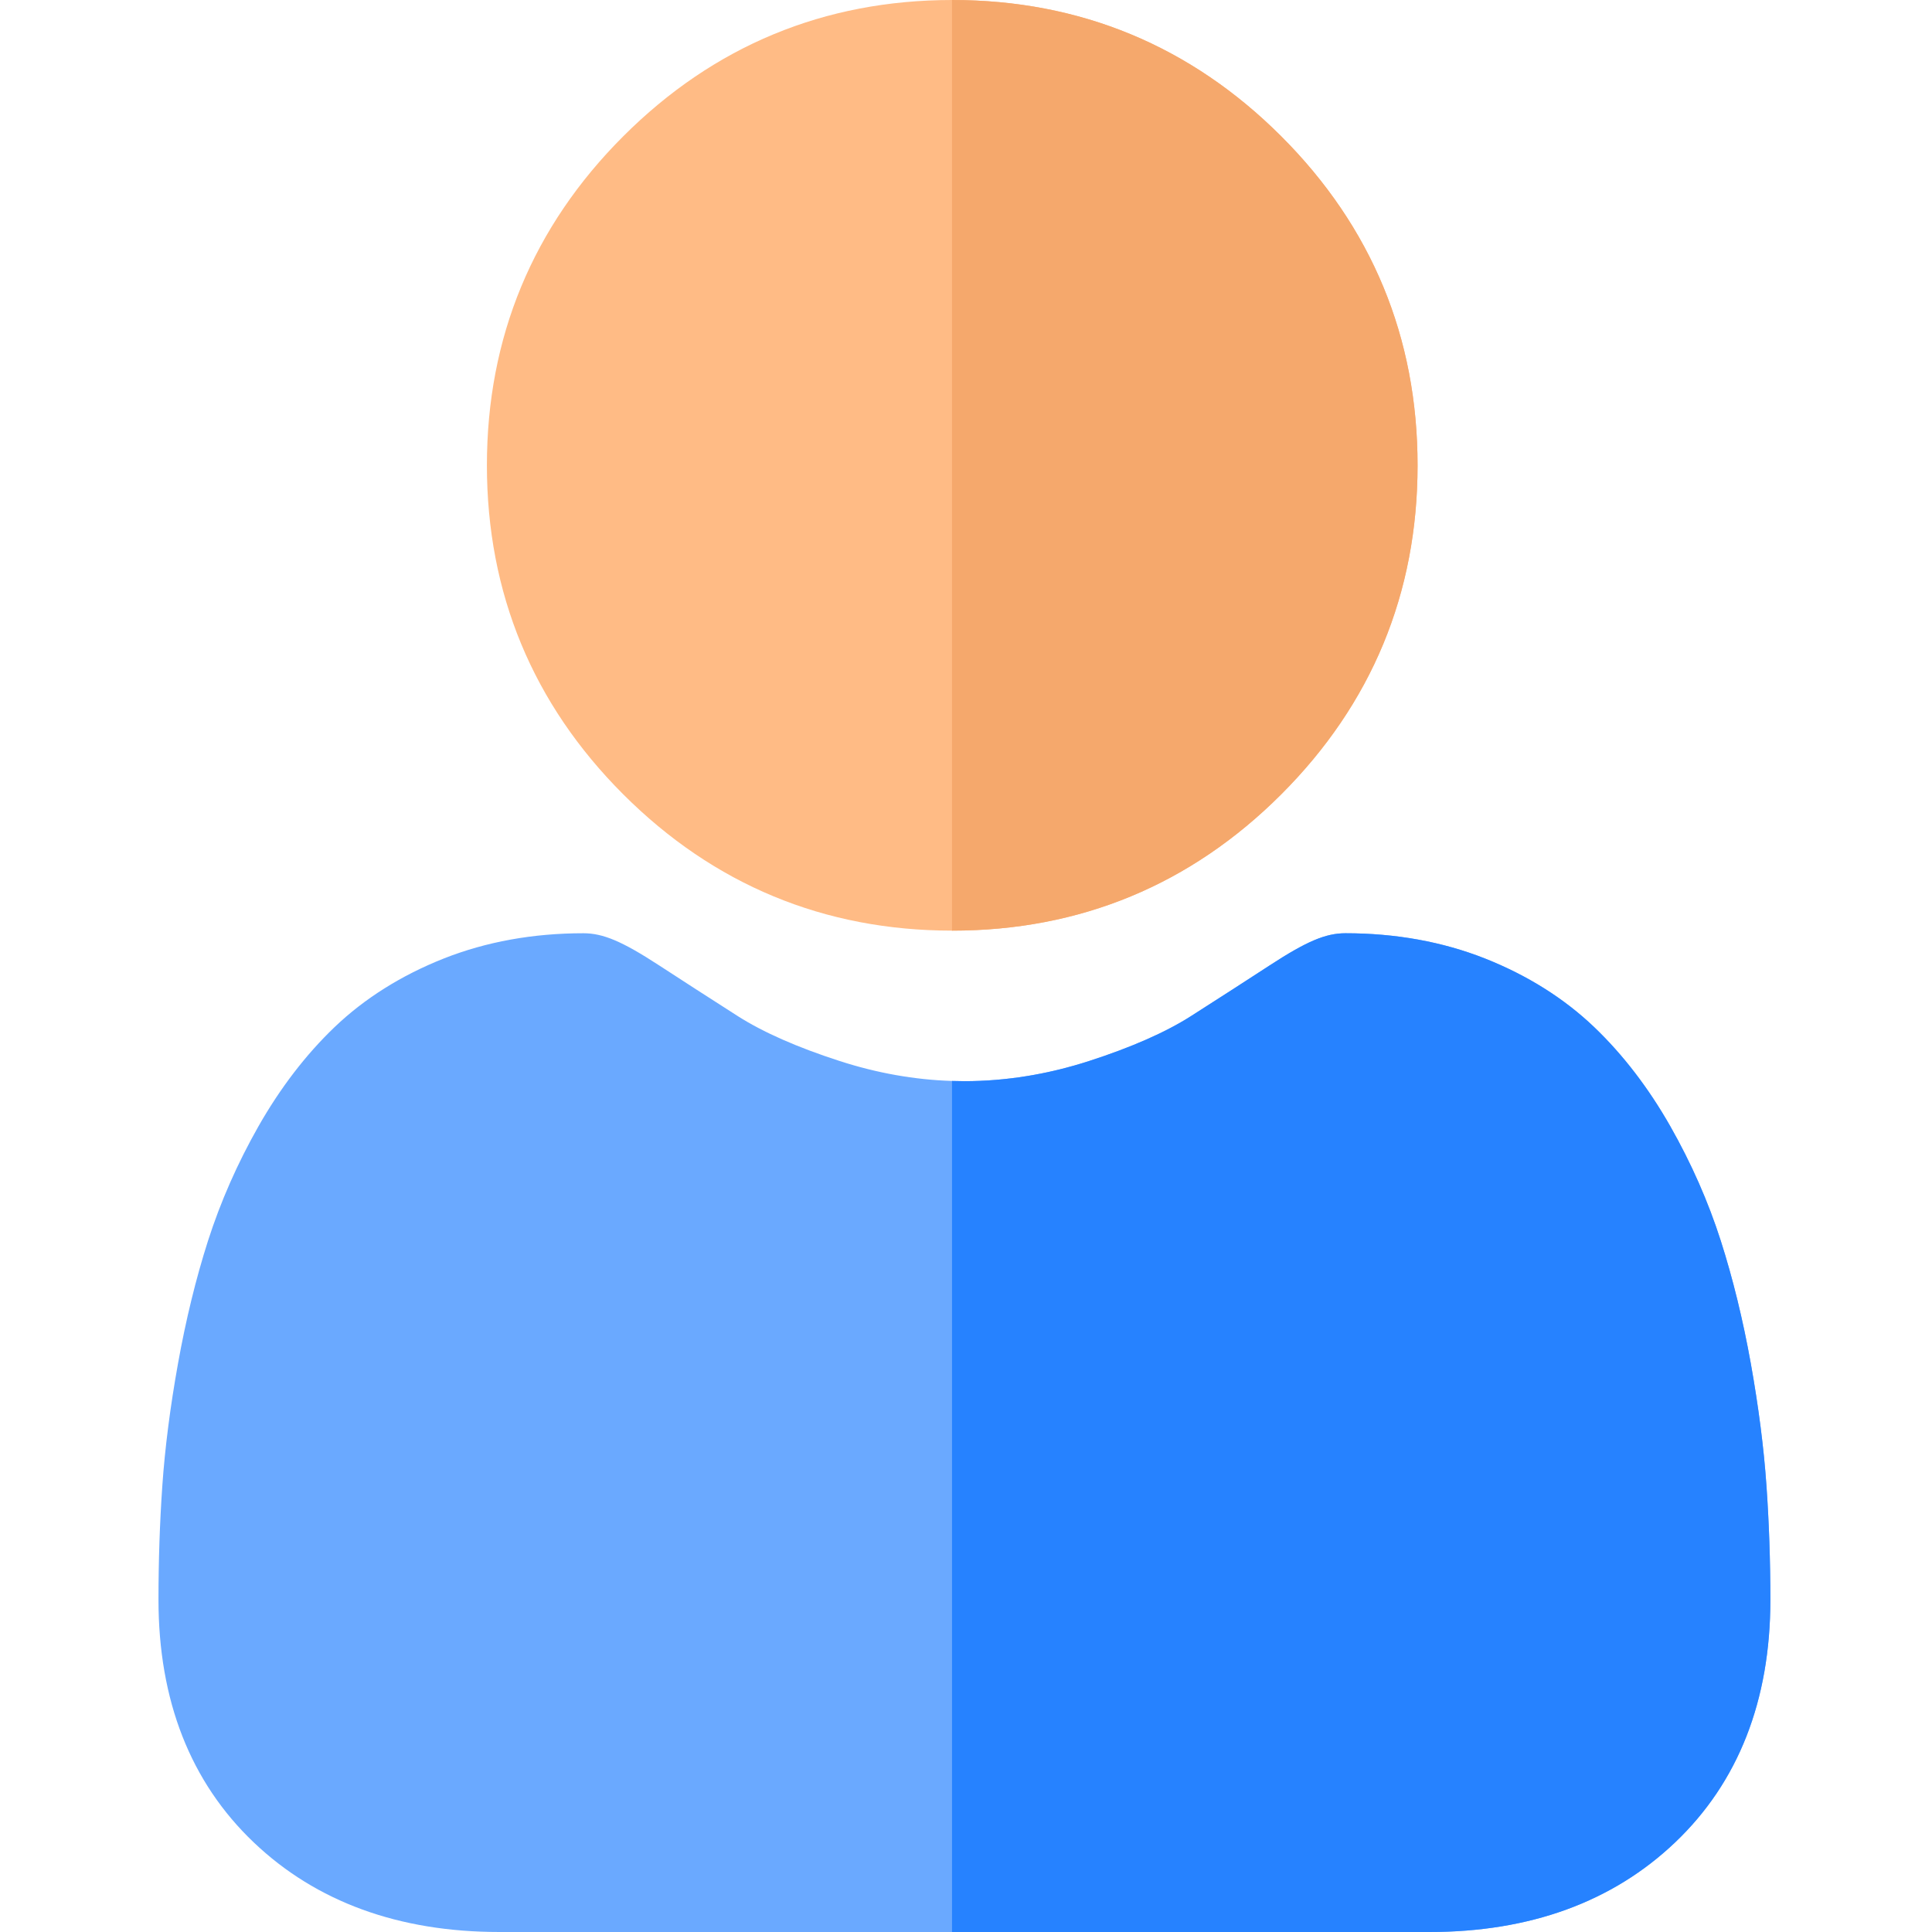
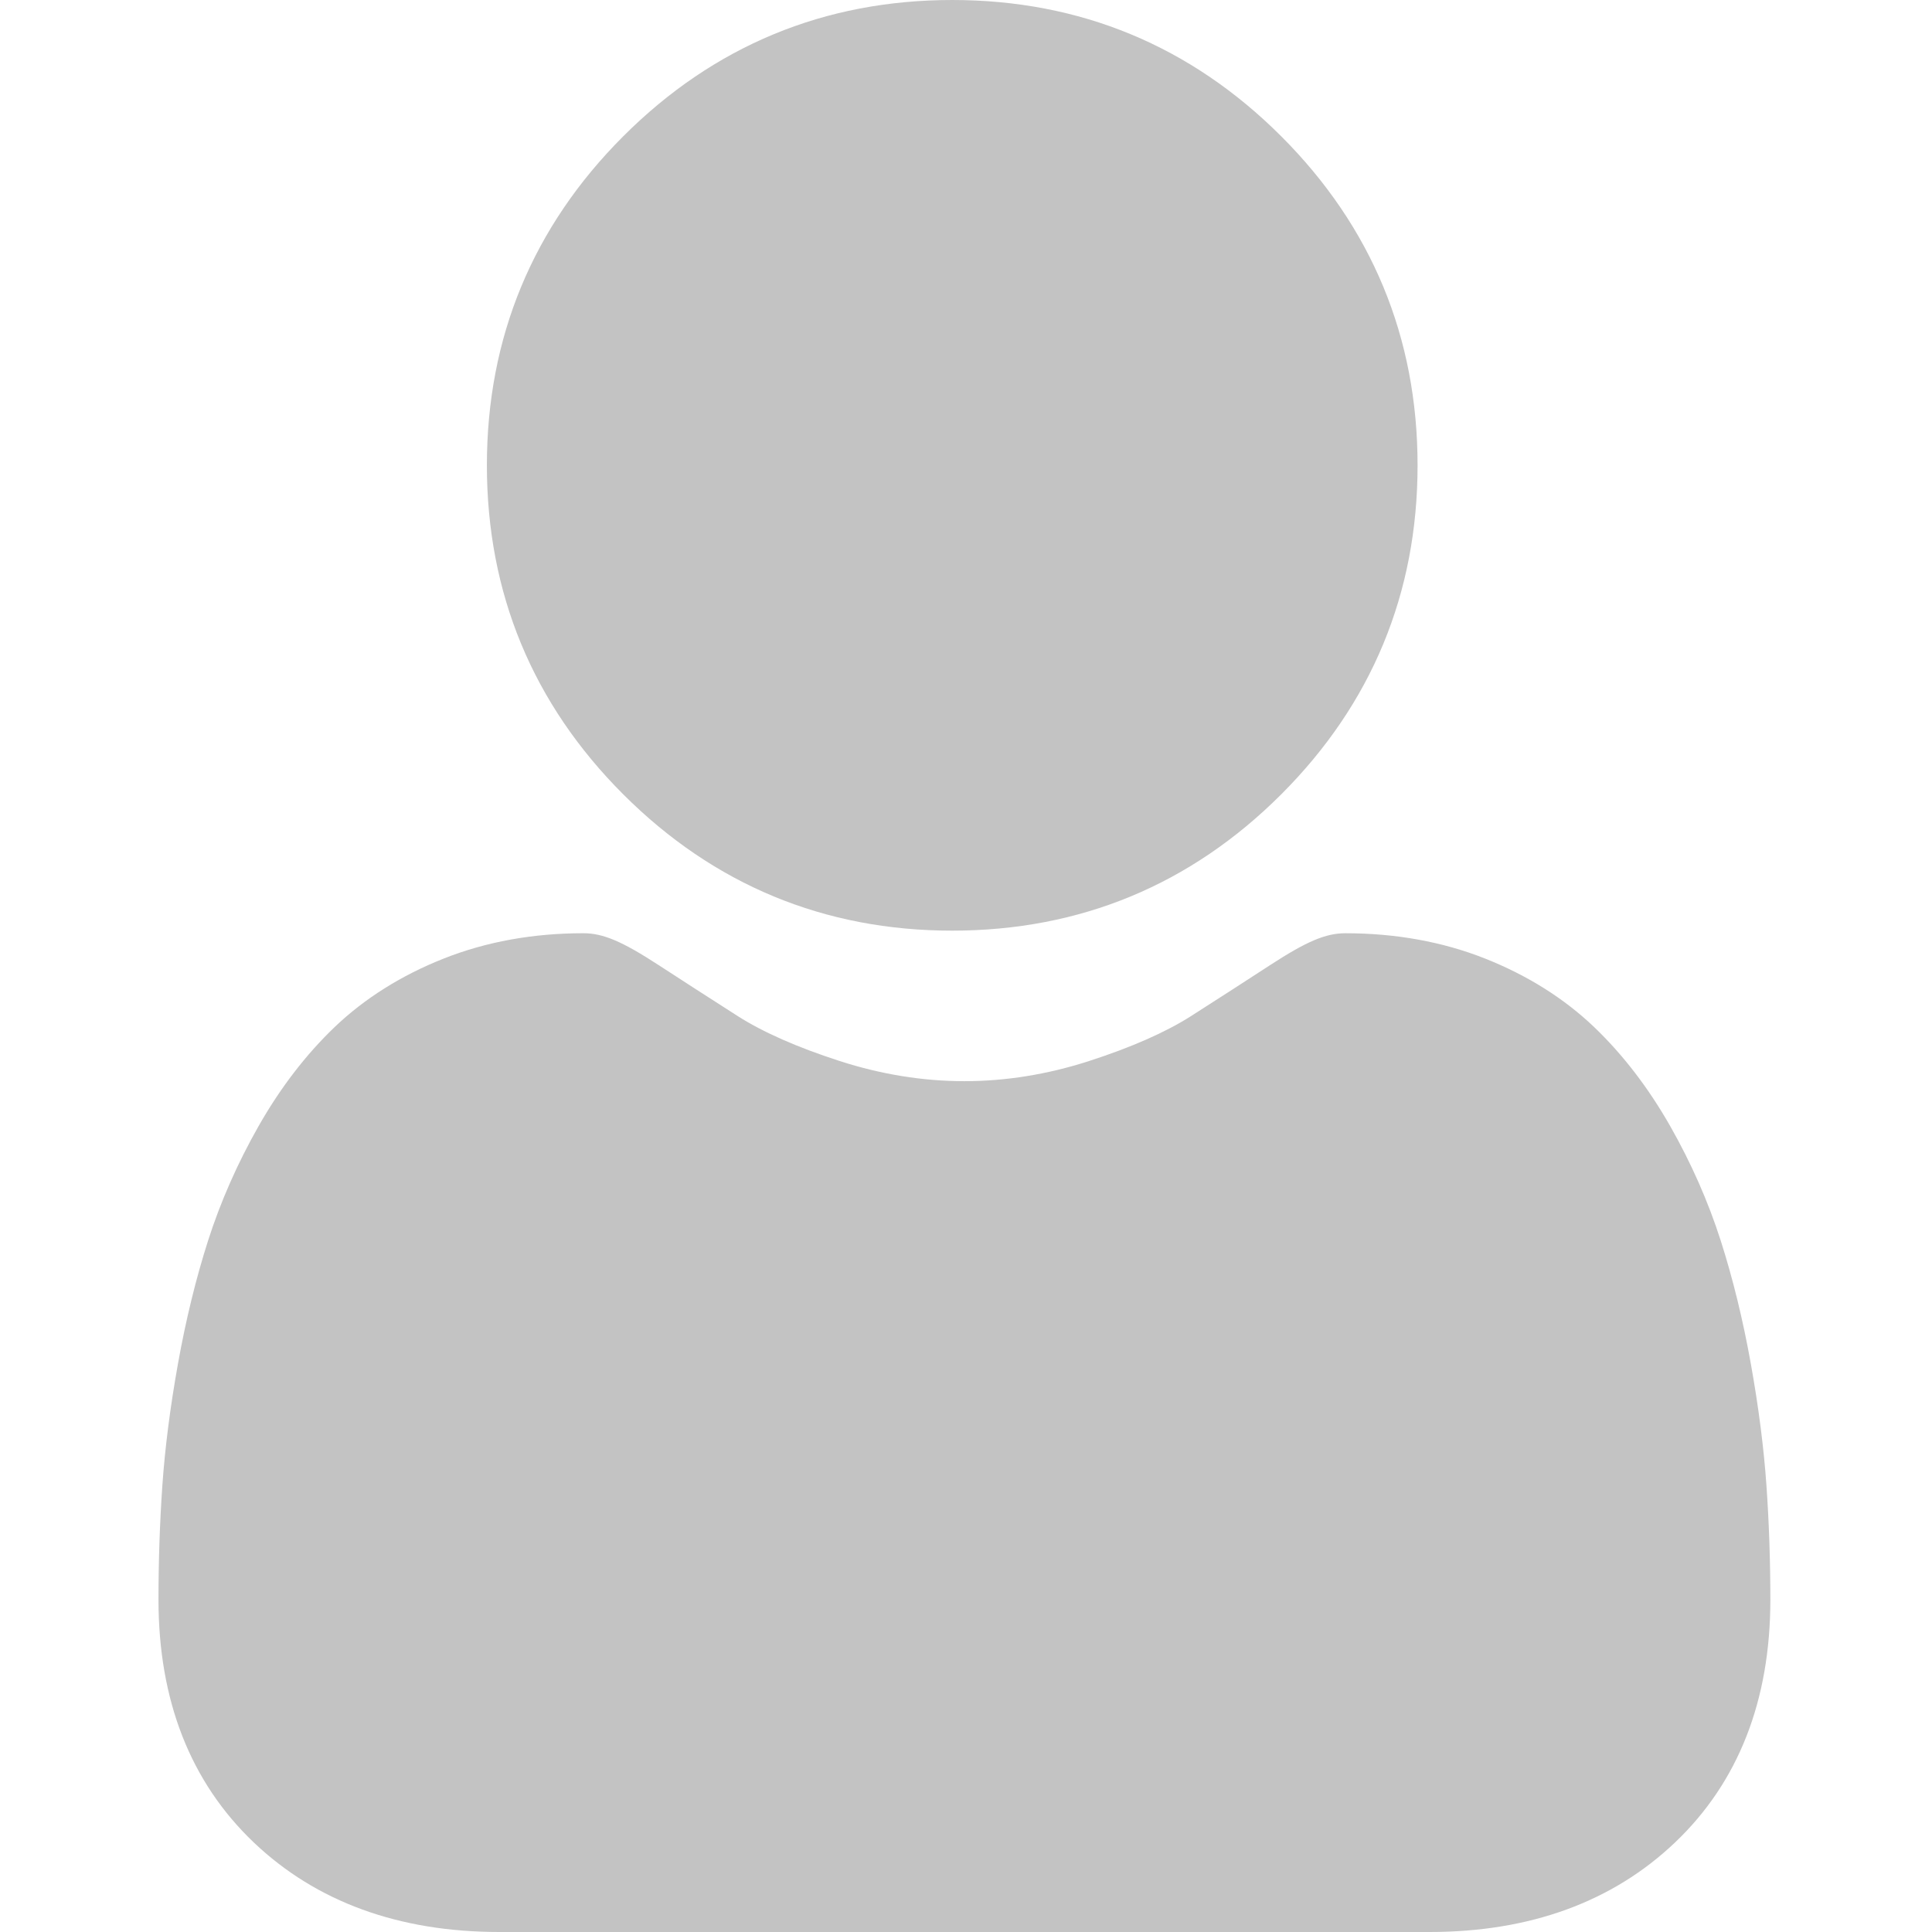
- <svg xmlns="http://www.w3.org/2000/svg" viewBox="-42 0 512 512">
-   <path d="m333.672 123.309c0 33.887-12.152 63.219-36.125 87.195-23.973 23.973-53.309 36.125-87.195 36.125h-.059c-33.844-.012-63.16-12.164-87.133-36.125-23.977-23.977-36.125-53.309-36.125-87.195 0-33.875 12.148-63.211 36.125-87.184 23.961-23.965 53.277-36.113 87.133-36.125h.059c33.875 0 63.211 12.152 87.195 36.125 23.973 23.973 36.125 53.309 36.125 87.184zm0 0" fill="#ffbb85" />
-   <path d="m427.168 423.945c0 26.734-8.504 48.379-25.254 64.32-16.555 15.754-38.449 23.734-65.07 23.734h-246.531c-26.621 0-48.516-7.98-65.059-23.734-16.762-15.953-25.254-37.594-25.254-64.32 0-10.281.34-20.453 1.02-30.234.691-10 2.09-20.883 4.152-32.363 2.078-11.574 4.75-22.516 7.949-32.516 3.32-10.352 7.812-20.562 13.371-30.344 5.773-10.152 12.555-18.996 20.156-26.277 7.969-7.621 17.711-13.742 28.973-18.203 11.223-4.438 23.664-6.688 36.977-6.688 5.223 0 10.281 2.137 20.031 8.488 6.102 3.98 13.133 8.512 20.895 13.473 6.703 4.273 15.781 8.281 27.004 11.902 9.863 3.191 19.875 4.973 29.766 5.281 1.09.039 2.18.059 3.27.059 10.984 0 22.094-1.801 33.047-5.34 11.223-3.621 20.312-7.629 27.012-11.902 7.844-5.012 14.875-9.539 20.887-13.461 9.758-6.363 14.809-8.5 20.043-8.5 13.301 0 25.742 2.25 36.973 6.688 11.262 4.461 21.004 10.594 28.965 18.203 7.613 7.281 14.395 16.125 20.164 26.277 5.562 9.789 10.062 19.992 13.371 30.332 3.203 10.012 5.883 20.953 7.961 32.535 2.051 11.492 3.453 22.375 4.141 32.348.691 9.75 1.031 19.922 1.043 30.242zm0 0" fill="#6aa9ff" />
-   <path d="m210.352 246.629h-.059v-246.629h.059c33.875 0 63.211 12.152 87.195 36.125 23.973 23.973 36.125 53.309 36.125 87.184 0 33.887-12.152 63.219-36.125 87.195-23.973 23.973-53.309 36.125-87.195 36.125zm0 0" fill="#f5a86c" />
-   <path d="m427.168 423.945c0 26.734-8.504 48.379-25.254 64.32-16.555 15.754-38.449 23.734-65.07 23.734h-126.551v-225.535c1.09.039 2.18.059 3.27.059 10.984 0 22.094-1.801 33.047-5.34 11.223-3.621 20.312-7.629 27.012-11.902 7.844-5.012 14.875-9.539 20.887-13.461 9.758-6.363 14.809-8.5 20.043-8.5 13.301 0 25.742 2.25 36.973 6.688 11.262 4.461 21.004 10.594 28.965 18.203 7.613 7.281 14.395 16.125 20.164 26.277 5.562 9.789 10.062 19.992 13.371 30.332 3.203 10.012 5.883 20.953 7.961 32.535 2.051 11.492 3.453 22.375 4.141 32.348.691 9.75 1.031 19.922 1.043 30.242zm0 0" fill="#2682ff" />
+ <svg xmlns="http://www.w3.org/2000/svg" viewBox="-42 0 512 512.002">
+   <path d="m210.352 246.633c33.883 0 63.223-12.152 87.195-36.129 23.973-23.973 36.125-53.305 36.125-87.191 0-33.875-12.152-63.211-36.129-87.191-23.977-23.969-53.312-36.121-87.191-36.121-33.887 0-63.219 12.152-87.191 36.125s-36.129 53.309-36.129 87.188c0 33.887 12.156 63.223 36.133 87.195 23.977 23.969 53.312 36.125 87.188 36.125zm0 0" fill="#C3C3C3" />
+   <path d="m426.129 393.703c-.691-9.977-2.09-20.859-4.148-32.352-2.078-11.578-4.754-22.523-7.957-32.527-3.309-10.34-7.809-20.551-13.371-30.336-5.773-10.156-12.555-19-20.164-26.277-7.957-7.613-17.699-13.734-28.965-18.199-11.227-4.441-23.668-6.691-36.977-6.691-5.227 0-10.281 2.145-20.043 8.5-6.008 3.918-13.035 8.449-20.879 13.461-6.707 4.273-15.793 8.277-27.016 11.902-10.949 3.543-22.066 5.34-33.039 5.34-10.973 0-22.086-1.797-33.047-5.34-11.211-3.621-20.297-7.625-26.996-11.898-7.77-4.965-14.801-9.496-20.898-13.469-9.75-6.355-14.809-8.5-20.035-8.5-13.312 0-25.75 2.254-36.973 6.699-11.258 4.457-21.004 10.578-28.969 18.199-7.605 7.281-14.391 16.121-20.156 26.273-5.559 9.785-10.059 19.992-13.371 30.34-3.199 10.004-5.875 20.945-7.953 32.523-2.059 11.477-3.457 22.363-4.148 32.363-.68 9.797-1.023 19.965-1.023 30.234 0 26.727 8.496 48.363 25.25 64.32 16.547 15.746 38.441 23.734 65.066 23.734h246.531c26.625 0 48.512-7.984 65.062-23.734 16.758-15.945 25.254-37.586 25.254-64.324-.004-10.316-.352-20.492-1.035-30.242zm0 0" fill="#C3C3C3" />
</svg>
